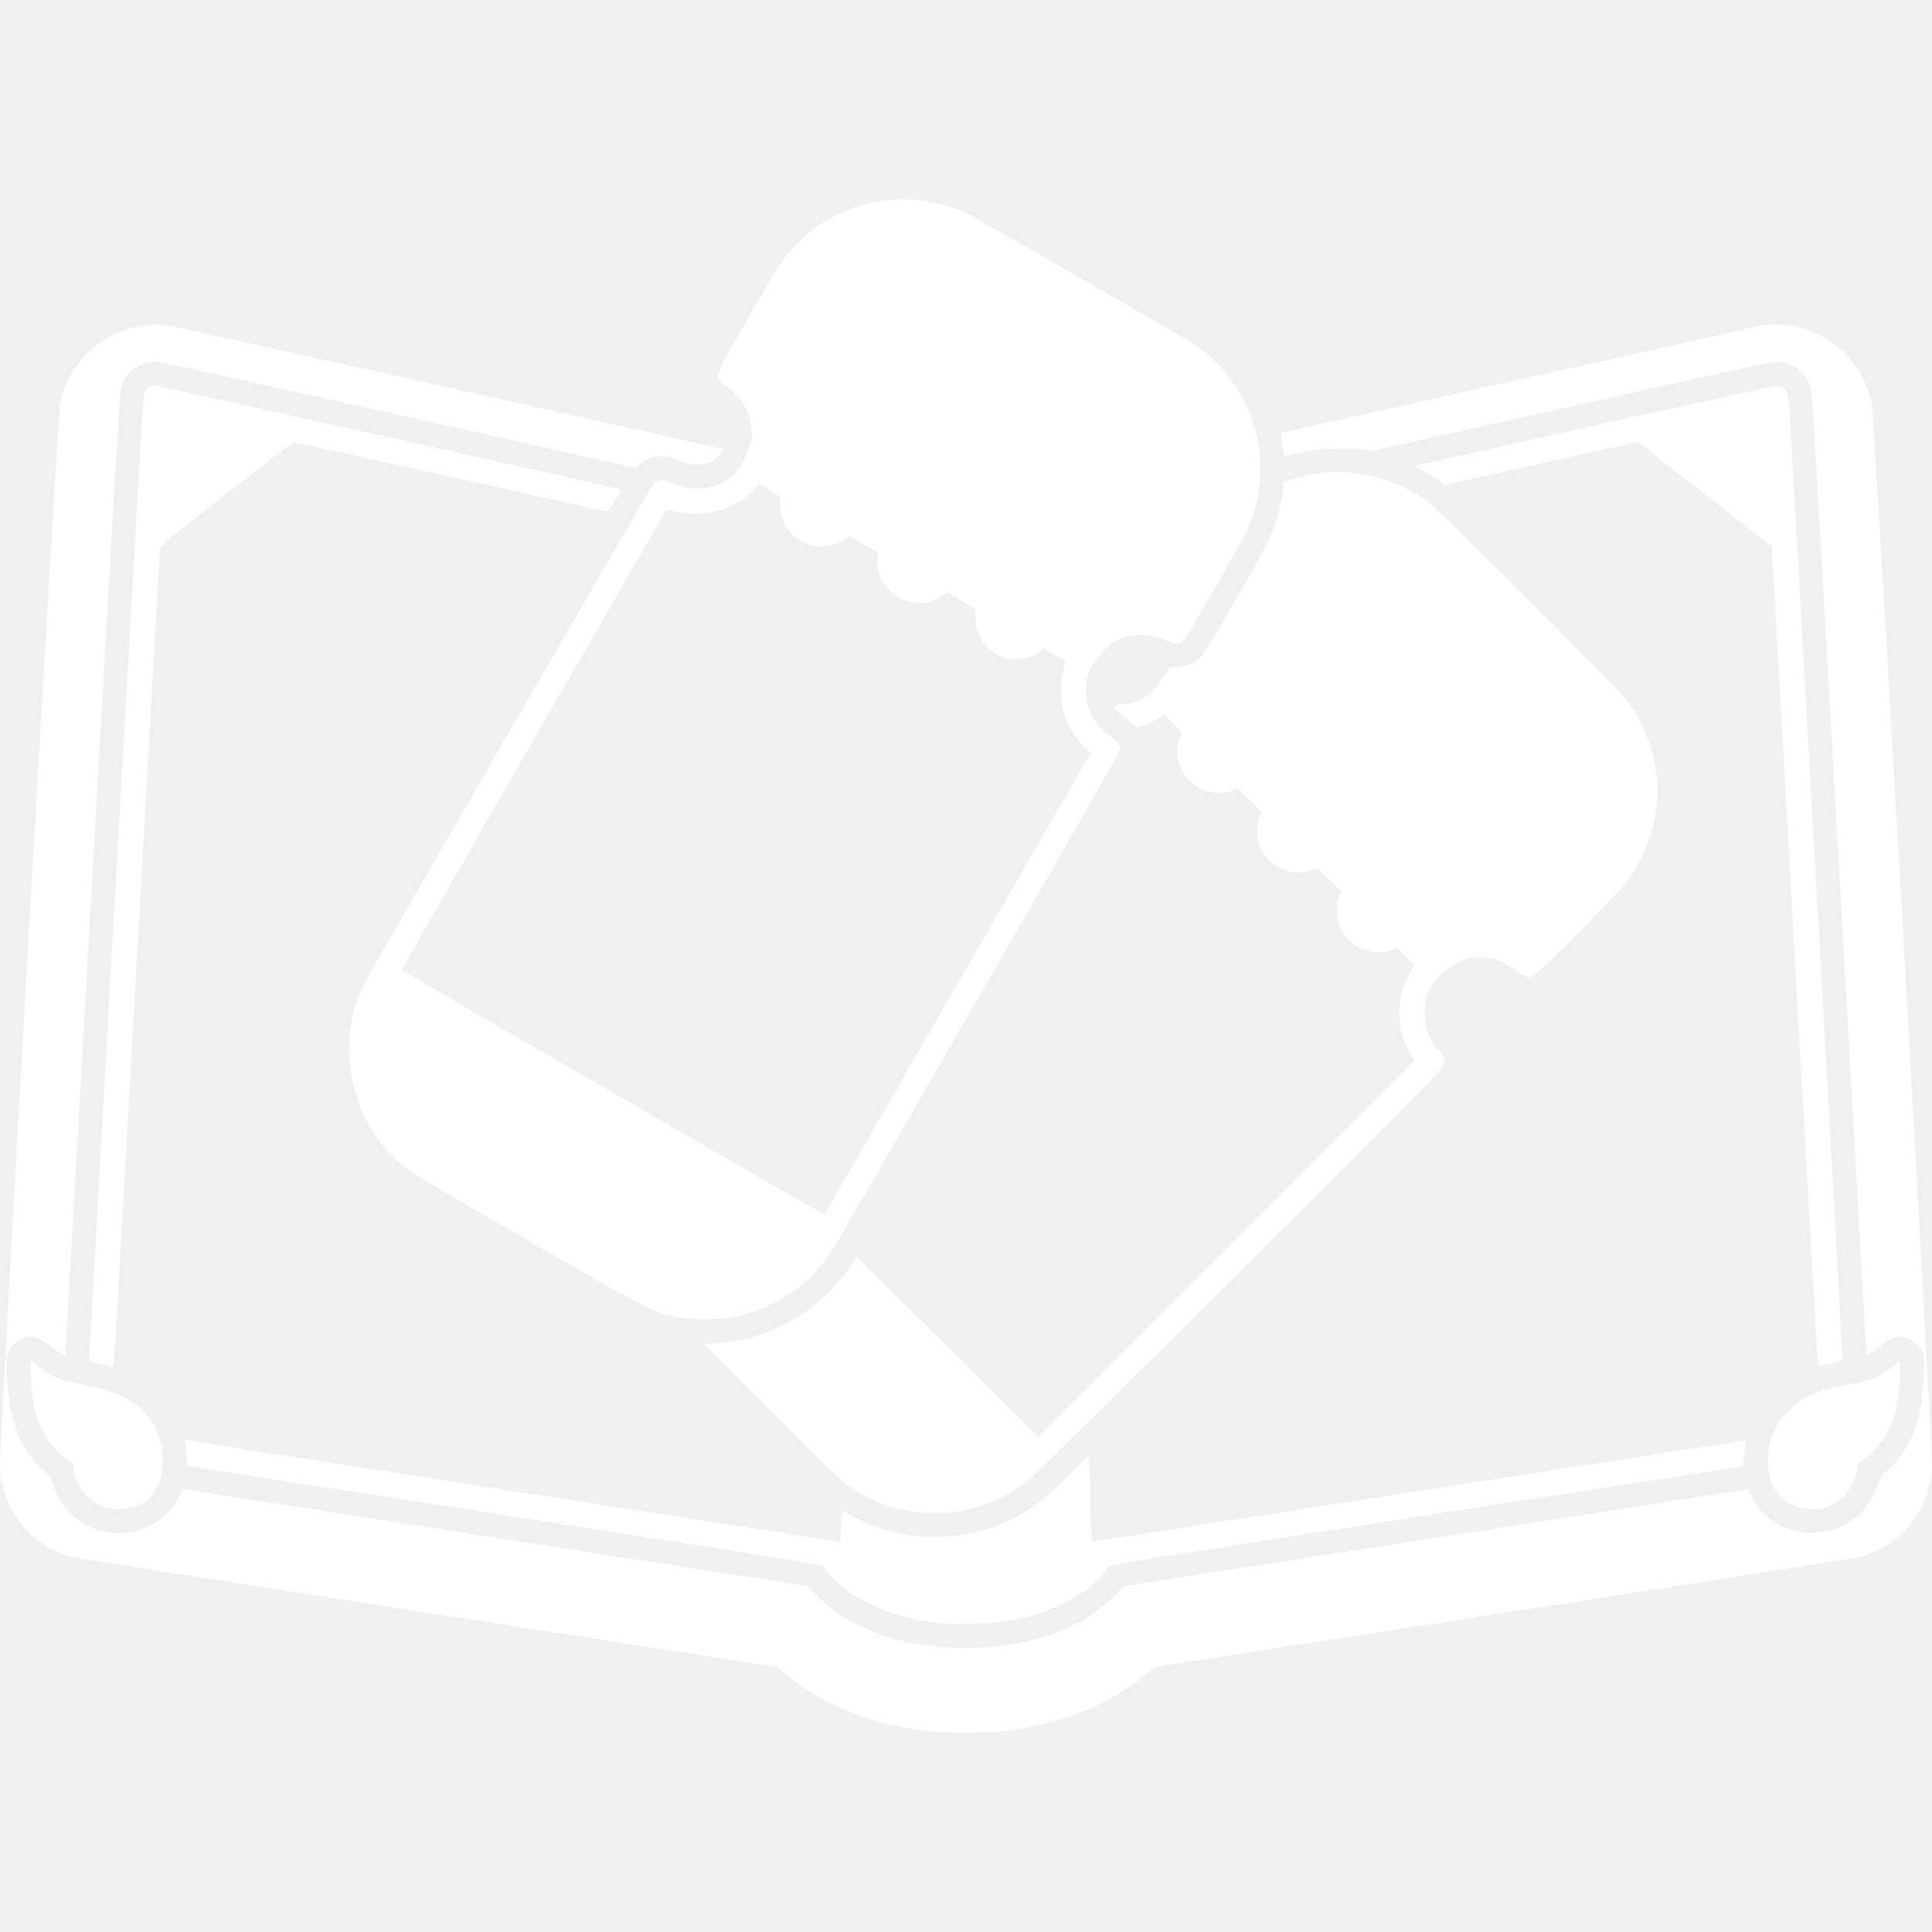
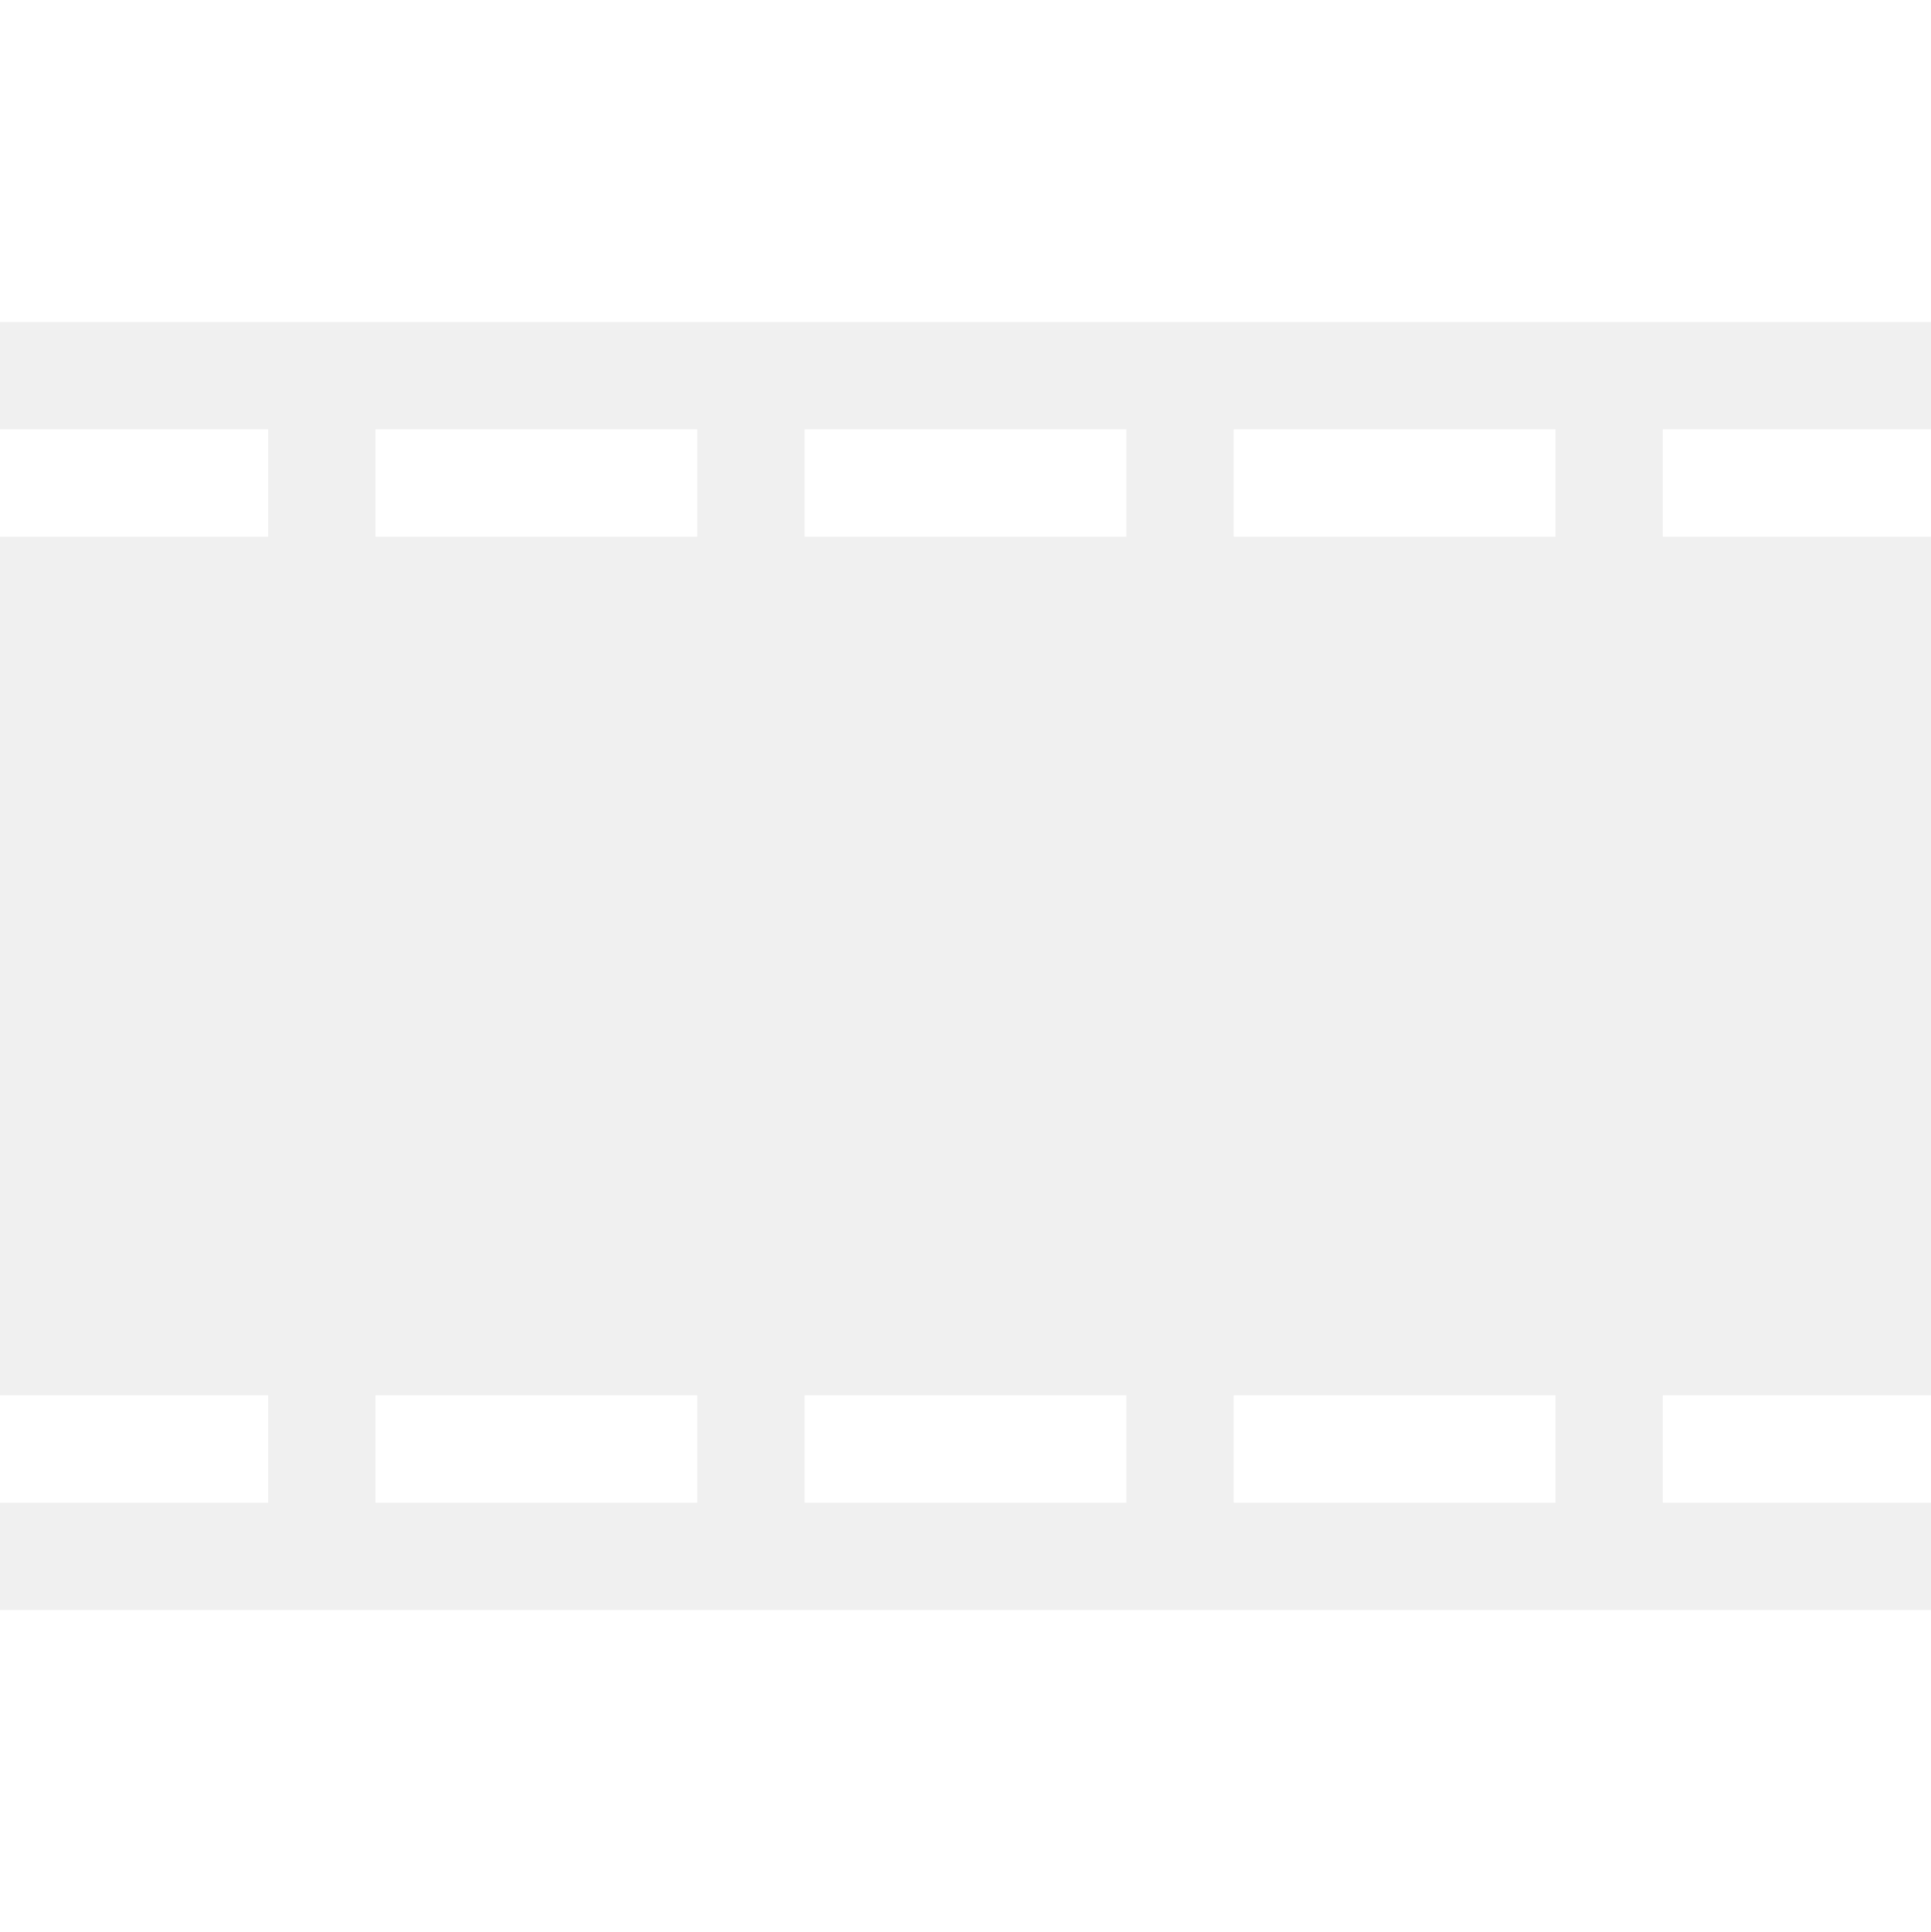
- <svg xmlns="http://www.w3.org/2000/svg" width="20" height="20" viewBox="0 0 5.292 5.292" version="1.1" id="svg1">
-   <defs id="defs1" />
-   <g id="layer1">
-     <style id="style1">
- .MsftOfcThm_Text1_Fill_v2 {
-  fill:#000000; 
- }
- </style>
-     <g id="g1" transform="matrix(0.01103514,0,0,0.01103514,2.958817,1.606426)" style="fill:#ffffff;fill-opacity:1">
-       <path d="m -37.449,284.181 c -14.59,-1.663 -26.881,-6.646 -36.289,-14.715 l -1.455,-1.248 -86.387,-13.385 c -47.512,-7.362 -87.339,-13.623 -88.503,-13.914 -10.274,-2.563 -17.64,-11.689 -18.042,-22.353 -0.188,-4.987 14.319,-261.12 14.97,-264.305 2.543,-12.445 15.254,-21.174 27.576,-18.937 0.784,0.142 31.926,7.072 69.204,15.399 l 67.778,15.141 -0.366,0.709 c -1.642,3.175 -6.234,4.155 -10.44,2.227 -3.696,-1.695 -7.006,-1.418 -9.954,0.832 l -1.189,0.908 -58.656,-13.144 c -45.531,-10.203 -59.041,-13.142 -60.376,-13.133 -4.185,0.028 -7.649,2.837 -8.587,6.965 -0.263,1.157 -2.504,39.542 -7.043,120.627 -3.662,65.411 -6.692,118.968 -6.734,119.016 -0.174,0.195 -1.757,-0.821 -3.78,-2.428 -3.683,-2.926 -6.696,-2.912 -9.366,0.043 -1.375,1.522 -1.56,2.742 -1.254,8.277 0.603,10.91 3.564,18.134 9.441,23.031 1.138,0.948 1.46,1.413 1.81,2.609 1.315,4.495 4.805,8.835 8.58,10.669 8.567,4.163 18.821,1.037 22.632,-6.9 0.867,-1.805 1.14,-2.164 1.577,-2.072 0.291,0.061 35.209,5.489 77.594,12.063 l 77.065,11.951 2.575,2.58 c 8.232,8.248 21.255,12.783 36.706,12.783 15.451,0 28.474,-4.535 36.706,-12.783 l 2.575,-2.58 77.065,-11.947 c 42.386,-6.572 77.244,-11.997 77.462,-12.057 0.278,-0.076 0.709,0.538 1.433,2.042 3.807,7.905 14.099,11.095 22.512,6.978 4.118,-2.016 7.043,-5.612 8.729,-10.733 0.344,-1.047 0.779,-1.705 1.562,-2.37 6.174,-5.233 9.014,-12.045 9.691,-23.247 0.353,-5.836 0.167,-6.783 -1.704,-8.654 -2.352,-2.351 -5.29,-2.495 -7.967,-0.389 -2.625,2.064 -4.488,3.242 -4.549,2.875 -0.032,-0.196 -3.043,-53.756 -6.692,-119.022 -4.524,-80.924 -6.756,-119.205 -7.019,-120.362 -0.938,-4.128 -4.402,-6.938 -8.588,-6.965 -1.331,-0.009 -12.831,2.481 -50.932,11.027 l -49.212,11.038 -1.587,-0.16 c -7.054,-0.709 -13.007,-0.379 -18.201,1.008 l -2.296,0.613 -0.131,-0.817 c -0.396,-2.475 -0.703,-4.975 -0.621,-5.057 0.118,-0.118 116.743,-26.184 118.862,-26.566 12.473,-2.246 25.139,6.403 27.695,18.913 0.651,3.185 15.159,259.318 14.97,264.305 -0.402,10.664 -7.767,19.79 -18.041,22.353 -1.165,0.291 -40.971,6.55 -88.459,13.909 l -86.342,13.381 -2.955,2.387 c -8.627,6.969 -19.767,11.509 -32.72,13.335 -4.259,0.6 -15.993,0.744 -20.332,0.25 z m 3.002,-26.752 c -7.364,-1.053 -10.967,-1.923 -15.284,-3.69 -6.254,-2.562 -11.794,-6.704 -14.085,-10.533 -0.217,-0.363 -14.346,-2.627 -79.067,-12.673 l -78.802,-12.231 -0.106,-1.853 c -0.058,-1.018 -0.176,-2.475 -0.261,-3.238 l -0.155,-1.386 0.746,0.146 c 0.411,0.08 37.001,5.773 81.312,12.65 l 80.566,12.506 0.168,-3.327 c 0.092,-1.83 0.182,-3.607 0.198,-3.948 l 0.03,-0.62 1.257,0.737 c 13.535,7.945 30.664,7.901 43.974,-0.114 3.482,-2.097 6.095,-4.259 11.151,-9.231 l 4.92,-4.838 0.172,2.978 c 0.094,1.637 0.186,4.882 0.204,7.21 0.018,2.329 0.108,5.788 0.2,7.687 l 0.167,3.454 81.095,-12.602 c 44.603,-6.931 81.121,-12.587 81.153,-12.568 0.154,0.091 -0.561,6.489 -0.725,6.489 -0.104,0 -35.477,5.476 -78.607,12.169 -64,9.932 -78.466,12.25 -78.682,12.607 -3.797,6.287 -13.471,11.528 -25.135,13.618 -3.052,0.547 -13.98,0.947 -16.404,0.601 z m -7.117,-27.771 c -6.314,-0.981 -12.075,-3.435 -17.092,-7.279 -1.091,-0.836 -9.357,-8.903 -18.367,-17.926 l -16.383,-16.405 0.905,-0.139 c 0.498,-0.077 2.091,-0.209 3.542,-0.295 12.273,-0.723 25.016,-8.353 32.042,-19.186 0.708,-1.092 1.326,-2.039 1.373,-2.106 0.047,-0.066 10.201,9.994 22.565,22.357 l 22.479,22.478 46.722,-46.722 46.722,-46.723 -0.828,-1.345 c -3.834,-6.231 -3.879,-14.366 -0.114,-20.789 l 0.929,-1.585 -2.178,-2.189 -2.178,-2.189 -0.695,0.359 c -4.577,2.367 -11.521,-0.514 -13.539,-5.618 -0.794,-2.009 -0.855,-5.426 -0.13,-7.306 l 0.497,-1.288 -2.904,-2.904 -2.904,-2.904 -1.297,0.475 c -4.458,1.633 -10.078,-0.452 -12.418,-4.606 -1.468,-2.607 -1.717,-6.835 -0.536,-9.111 l 0.348,-0.671 -2.945,-2.931 -2.945,-2.931 -1.587,0.538 C 29.651,53.386 21.948,45.572 24.626,37.64 l 0.498,-1.475 -2.178,-2.167 -2.178,-2.167 -0.752,0.531 c -1.062,0.749 -3.173,1.783 -4.684,2.294 l -1.286,0.435 -1.126,-1.038 C 12.3,33.482 11.305,32.692 10.709,32.298 9.735,31.653 8.088,29.851 8.322,29.686 c 0.051,-0.036 1.058,-0.2 2.237,-0.364 4.605,-0.641 7.104,-2.279 9.778,-6.408 l 1.837,-2.836 2.01,-0.145 c 2.497,-0.18 4.634,-1.158 6.051,-2.768 1.027,-1.167 13.446,-22.492 15.84,-27.199 2.173,-4.272 4.277,-11.488 4.277,-14.666 0,-1.244 -0.071,-1.2 3.704,-2.3 10.664,-3.107 22.37,-1.033 31.848,5.642 2.828,1.992 47.803,46.85 49.949,49.821 9.961,13.783 9.874,31.198 -0.225,44.913 -1.856,2.522 -21.762,22.627 -22.969,23.2 -1.307,0.62 -2.057,0.509 -3.475,-0.513 -4.661,-3.361 -6.07,-3.913 -10.017,-3.921 -3.244,-0.007 -4.508,0.44 -7.938,2.808 -3.965,2.737 -5.725,6.09 -5.725,10.905 0,3.538 1.611,7.757 3.58,9.373 1.39,1.141 1.585,3.151 0.454,4.676 -1.541,2.077 -100.657,100.8 -102.819,102.411 -8.407,6.264 -18.454,8.872 -28.284,7.344 z m -200.584,-1.105 c -4.166,-1.478 -6.85,-4.727 -7.62,-9.225 l -0.295,-1.722 -1.597,-1.15 c -5.782,-4.162 -8.409,-10.204 -8.799,-20.23 -0.136,-3.525 -0.106,-4.075 0.214,-3.819 4.605,3.692 6.176,4.402 12.577,5.685 8.87,1.778 12.807,3.673 16.173,7.783 5.117,6.249 5.022,16.792 -0.188,20.915 -2.545,2.013 -7.437,2.838 -10.465,1.763 z m 420.148,-0.036 c -5.005,-1.836 -7.262,-5.502 -7.262,-11.797 0,-4.695 1.74,-8.83 5.128,-12.189 3.43,-3.401 7.037,-4.959 14.98,-6.473 5.973,-1.139 7.912,-2.022 12.412,-5.649 0.545,-0.44 0.194,7.332 -0.484,10.717 -1.21,6.042 -4.4,11.105 -8.712,13.827 l -0.98,0.619 -0.301,1.758 c -0.672,3.92 -2.819,6.932 -6.095,8.552 l -2.009,0.993 -2.67,0.066 c -2.068,0.052 -2.972,-0.044 -4.007,-0.424 z M -241.352,193.43 c -0.582,-0.188 -1.862,-0.493 -2.844,-0.676 -1.527,-0.286 -1.786,-0.414 -1.789,-0.887 -0.005,-1.056 13.229,-236.571 13.389,-238.268 0.207,-2.189 1.279,-3.454 2.926,-3.45 0.975,0.002 115.379,25.503 115.656,25.78 0.26,0.259 -3.015,5.572 -3.399,5.515 -0.208,-0.031 -17.702,-3.933 -38.875,-8.671 -21.174,-4.739 -38.695,-8.583 -38.936,-8.543 -0.758,0.125 -33.011,25.43 -33.141,26.001 -0.066,0.291 -2.63,45.535 -5.697,100.542 -5.656,101.415 -5.753,103.076 -6.059,103.028 -0.095,-0.015 -0.649,-0.182 -1.231,-0.37 z m 424.427,-0.859 c -0.081,-0.691 -2.682,-46.535 -5.78,-101.876 l -5.632,-100.619 -16.628,-12.989 -16.628,-12.989 -23.913,5.354 -23.912,5.354 -1.382,-1.02 c -0.76,-0.561 -2.442,-1.633 -3.737,-2.382 l -2.355,-1.362 1.944,-0.442 c 27.036,-6.151 87.141,-19.456 87.892,-19.456 1.648,0 2.72,1.263 2.93,3.453 0.271,2.832 13.409,237.672 13.327,238.216 -0.061,0.409 -0.584,0.617 -2.788,1.111 -1.492,0.333 -2.821,0.673 -2.952,0.754 -0.132,0.082 -0.305,-0.418 -0.386,-1.109 z M -99.667,181.418 c -6.571,-1.277 -6.493,-1.238 -37.958,-19.404 -26.175,-15.113 -28.065,-16.255 -31.139,-18.814 -12.438,-10.351 -16.373,-29.98 -8.951,-44.64 1.766,-3.489 71.101,-123.279 71.758,-123.978 1.056,-1.122 2.072,-1.29 3.607,-0.597 4.958,2.24 9.106,2.349 13.105,0.344 3.676,-1.843 5.377,-3.916 6.813,-8.301 l 1.085,-3.314 -0.307,-2.354 c -0.543,-4.167 -2.474,-7.332 -6.087,-9.977 -3.263,-2.389 -3.401,-1.917 4.643,-15.864 3.729,-6.466 7.406,-12.709 8.17,-13.874 10.106,-15.391 29.986,-21.038 46.766,-13.284 1.725,0.797 51.975,29.674 55.495,31.891 15.826,9.967 21.802,30.205 13.944,47.214 -0.912,1.975 -13.327,23.686 -14.813,25.906 -1.333,1.991 -2.39,2.233 -4.878,1.117 -4.627,-2.075 -9.497,-1.946 -13.332,0.352 -1.523,0.912 -5.096,4.929 -5.757,6.471 -2.609,6.086 -0.548,12.956 5.093,16.981 1.821,1.299 2.444,2.327 2.188,3.607 -0.156,0.78 -69.59,121.317 -71.749,124.557 -5.112,7.669 -12.766,13.03 -22.041,15.438 l -3.087,0.802 -5.027,0.104 c -4.12,0.086 -5.481,0.017 -7.541,-0.384 z M -30.817,99.239 C -12.846,68.098 2,42.345 2.175,42.011 L 2.494,41.403 0.483,39.266 C -3.063,35.496 -4.779,31.064 -4.776,25.685 c 0.002,-2.658 0.14,-3.544 1.033,-6.641 0.139,-0.481 -0.198,-0.759 -2.505,-2.065 l -2.665,-1.509 -0.861,0.657 c -1.782,1.359 -3.32,1.834 -6.025,1.861 l -2.519,0.025 -1.831,-0.901 c -3.742,-1.842 -5.764,-4.996 -5.867,-9.15 l -0.059,-2.385 -3.476,-2.024 -3.476,-2.024 -1.331,0.877 c -7.095,4.673 -16.847,-1.132 -15.947,-9.493 l 0.146,-1.359 -3.627,-2.06 -3.627,-2.059 -0.556,0.489 c -2.551,2.246 -7.111,2.819 -10.478,1.316 -3.709,-1.656 -5.878,-4.971 -6,-9.17 l -0.072,-2.488 -2.586,-1.516 -2.586,-1.516 -0.864,1.008 c -4.378,5.107 -12.867,7.607 -19.761,5.82 -1.687,-0.437 -2.166,-0.479 -2.414,-0.212 -0.602,0.648 -65.758,113.754 -65.674,114.004 0.069,0.207 104.781,60.832 104.883,60.723 0.017,-0.018 14.734,-25.512 32.704,-56.654 z" id="path2" class="MsftOfcThm_Text1_Fill_v2" style="fill:#ffffff;fill-opacity:1" />
-     </g>
+ <svg xmlns="http://www.w3.org/2000/svg" width="2338" height="2339" xml:space="preserve" overflow="hidden">
+   <defs>
+     <clipPath id="clip0">
+       <rect x="1031" y="68" width="2338" height="2339" />
+     </clipPath>
+   </defs>
+   <g clip-path="url(#clip0)" transform="translate(-1031 -68)">
+     <path d="M1031 2017.17 3369 2017.17 3369 2407 1031 2407ZM3044.28 1757.28 3369 1757.28 3369 1887.22 3044.28 1887.22ZM2524.72 1757.28 2914.39 1757.28 2914.39 1887.22 2524.72 1887.22ZM2005.17 1757.28 2394.83 1757.28 2394.83 1887.22 2005.17 1887.22ZM1485.61 1757.28 1875.28 1757.28 1875.28 1887.22 1485.61 1887.22ZM1031 1757.28 1355.72 1757.28 1355.72 1887.22 1031 1887.22ZM3044.28 587.78 3369 587.78 3369 717.723 3044.28 717.723ZM2524.72 587.78 2914.39 587.78 2914.39 717.723 2524.72 717.723ZM2005.17 587.78 2394.83 587.78 2394.83 717.723 2005.17 717.723ZM1485.61 587.78 1875.28 587.78 1875.28 717.723 1485.61 717.723ZM1031 587.78 1355.72 587.78 1355.72 717.723 1031 717.723ZM1031 68 3369 68 3369 457.834 1031 457.834Z" fill="#FFFFFF" fill-rule="evenodd" />
  </g>
</svg>
